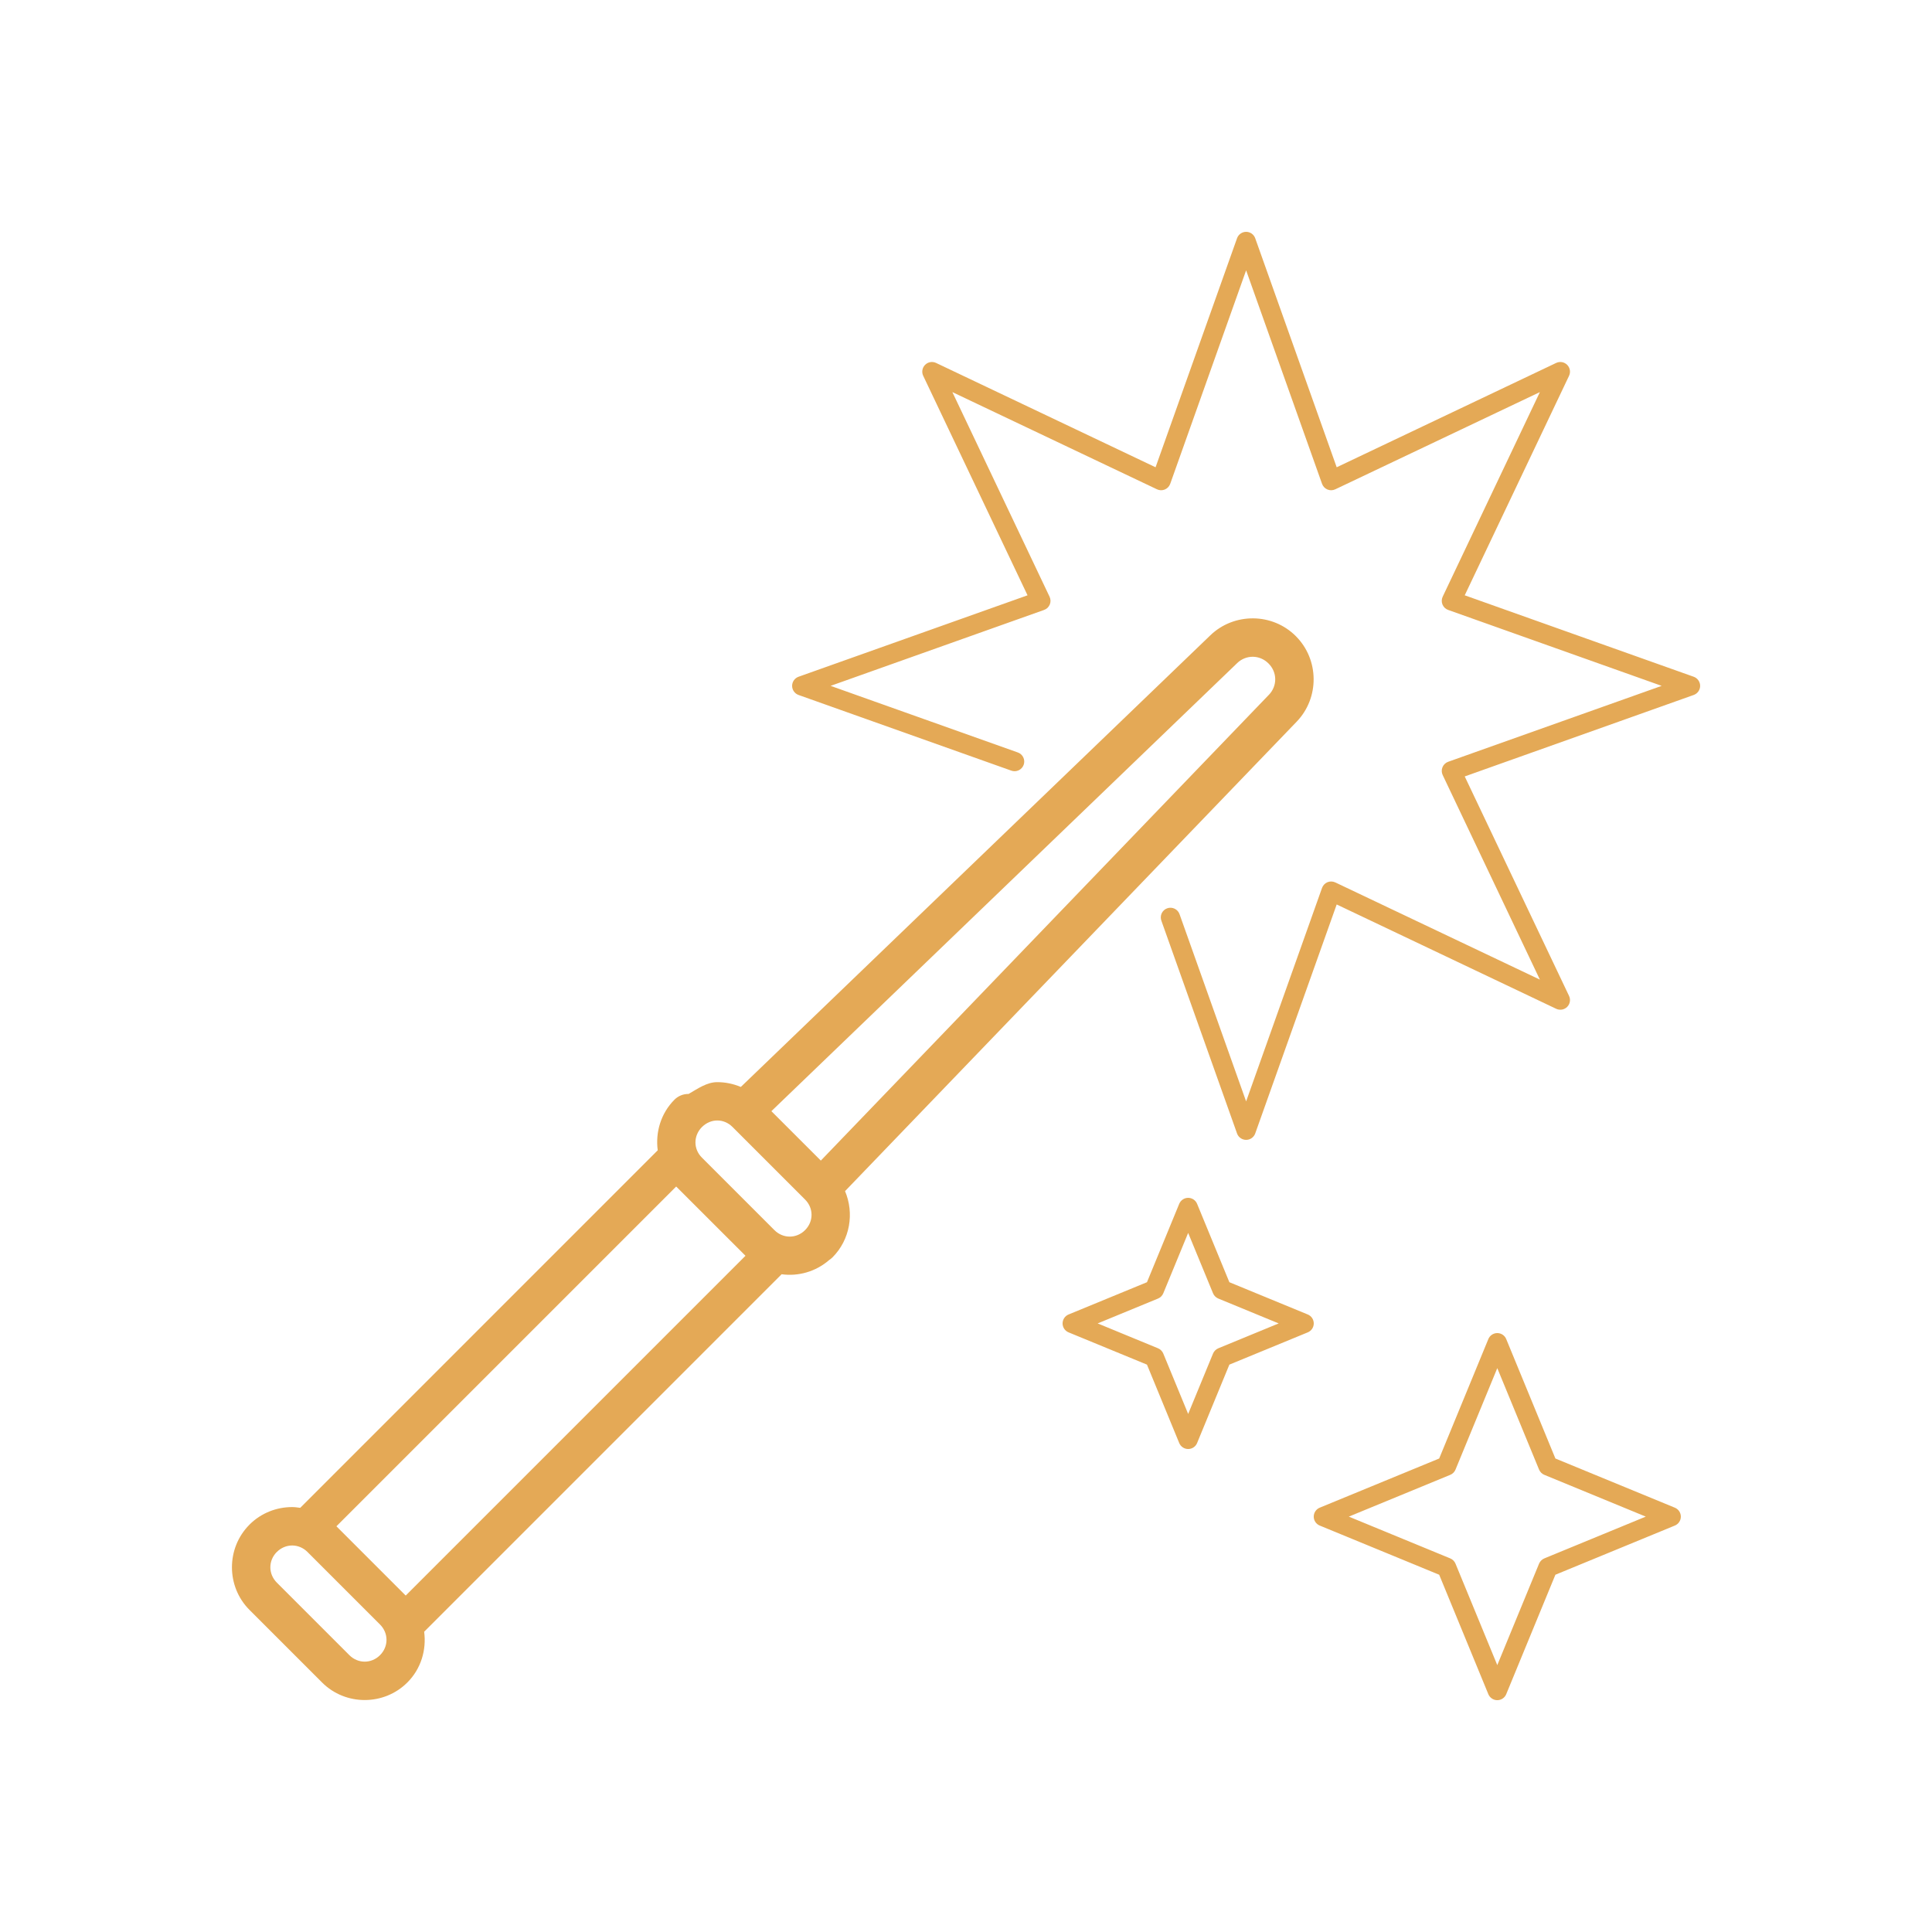
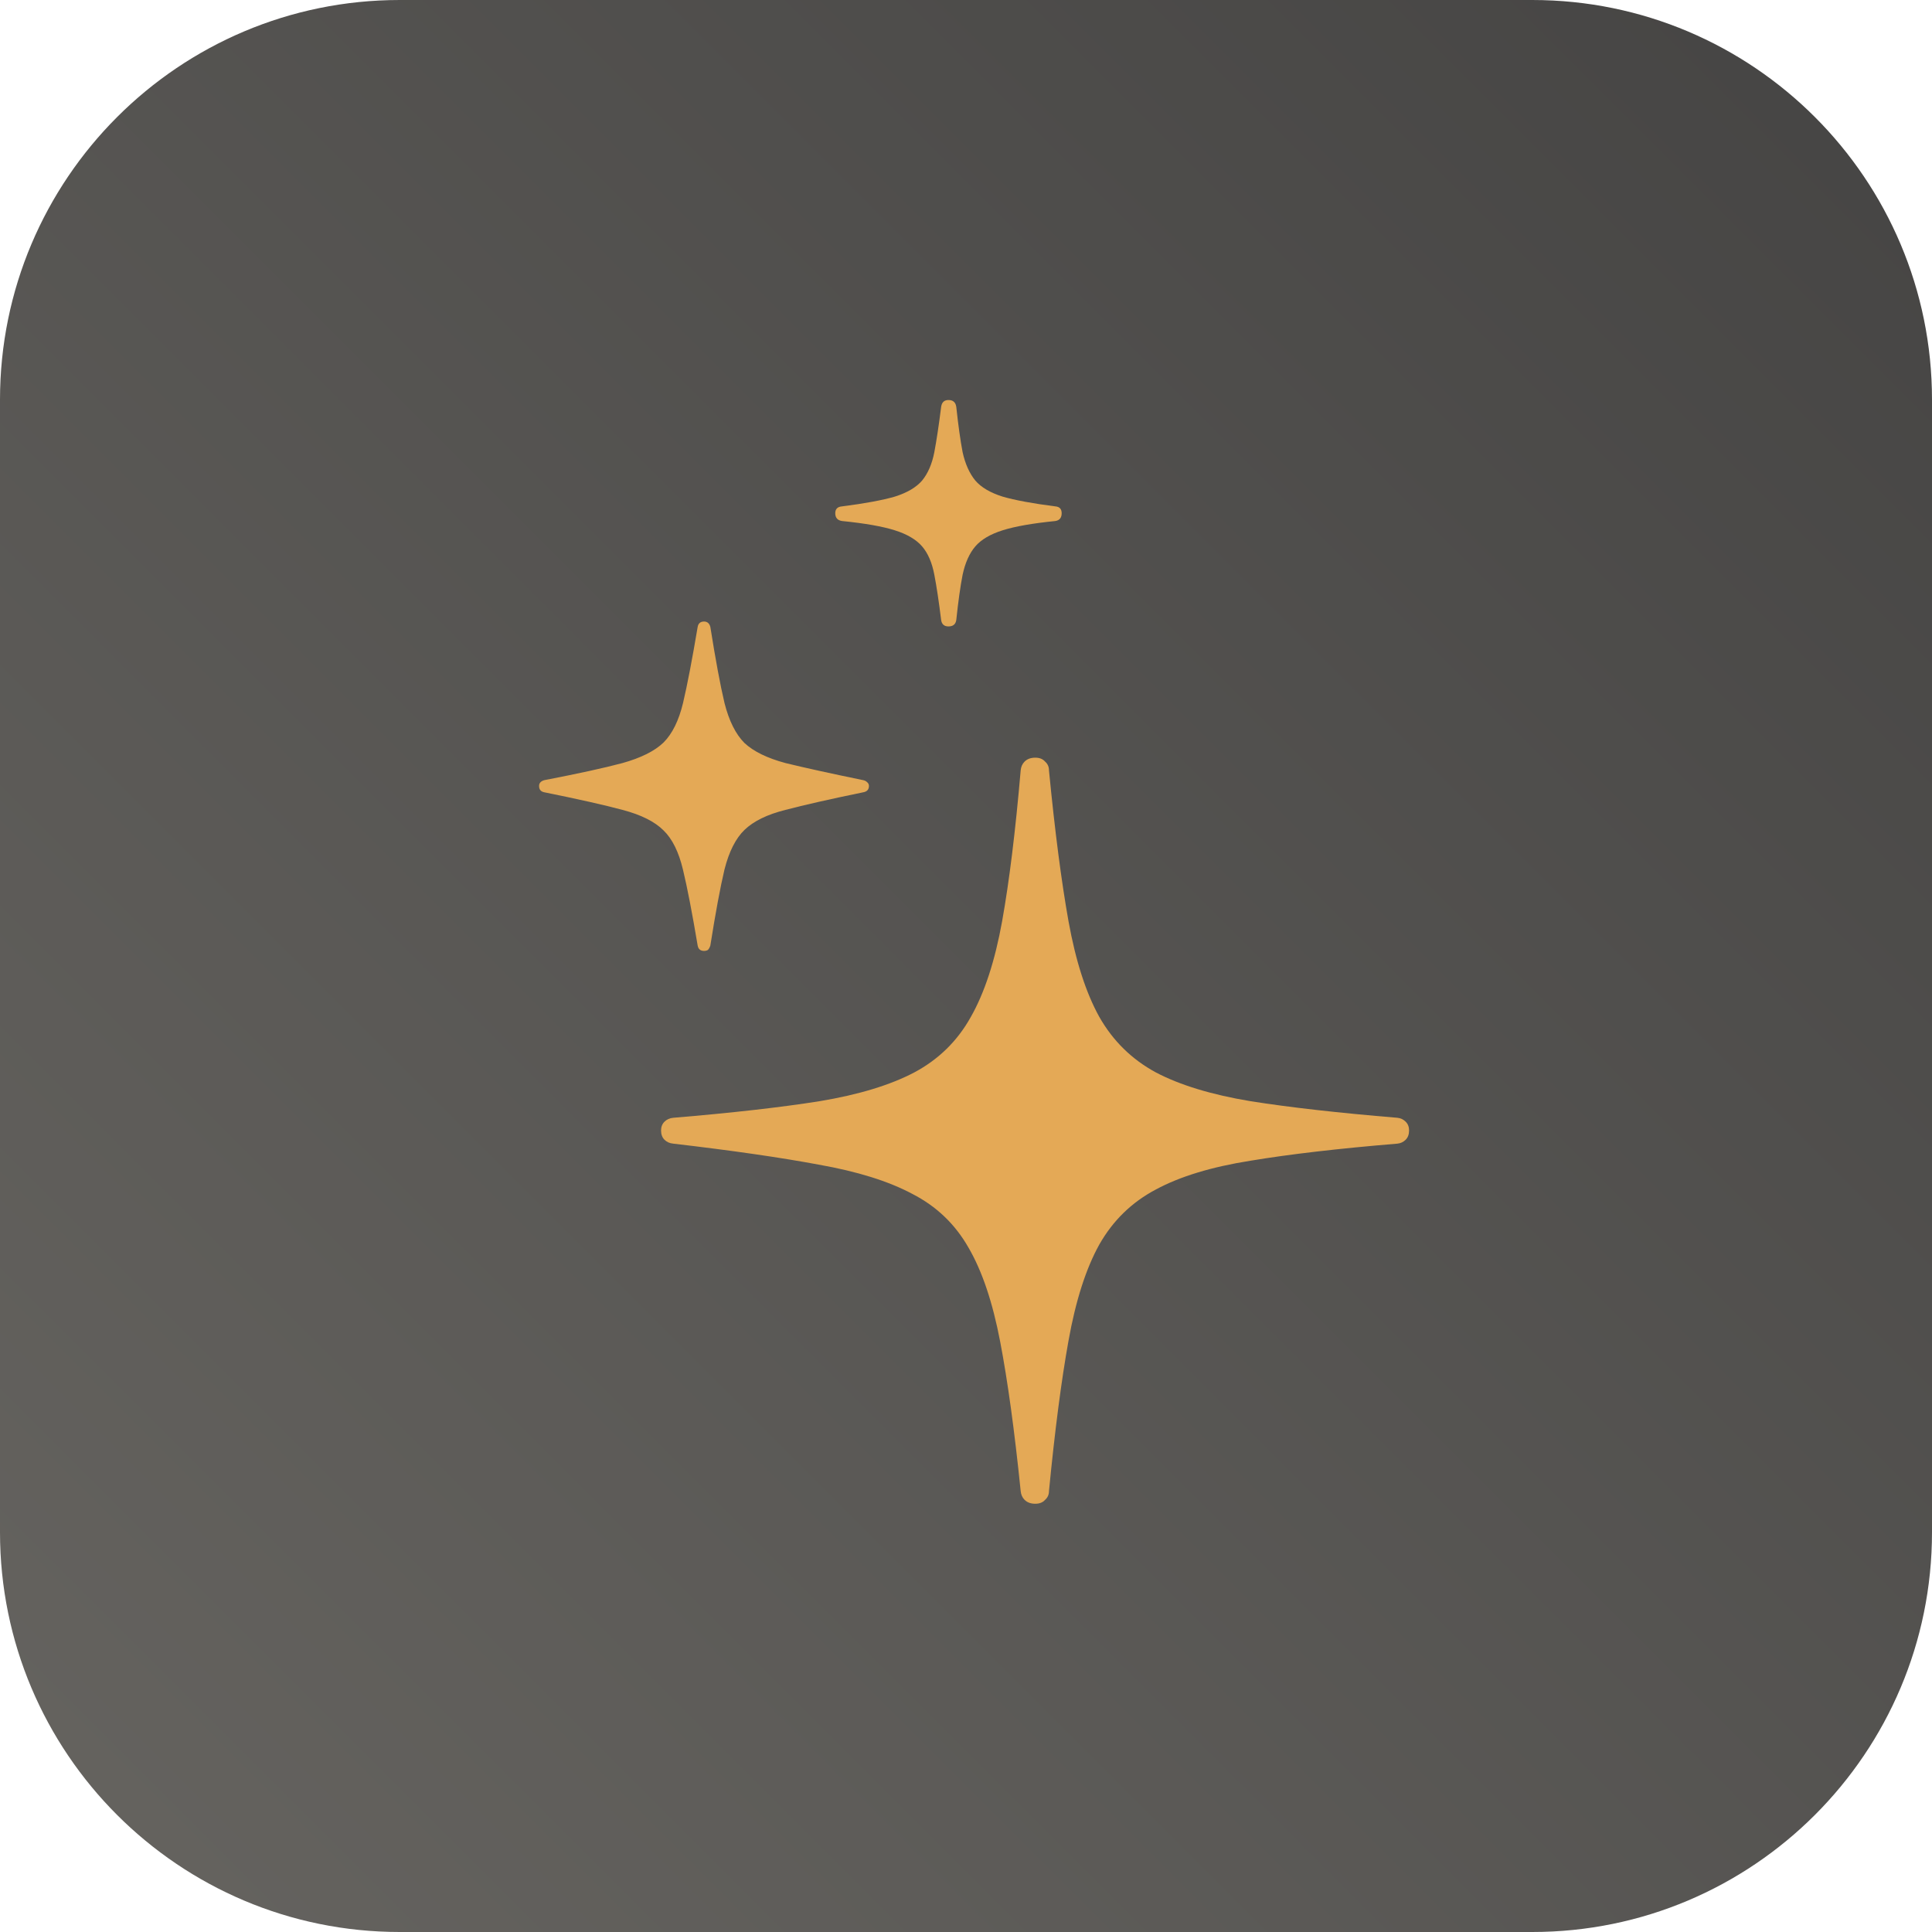
- <svg xmlns="http://www.w3.org/2000/svg" width="100" height="100" viewBox="0 0 100 100" fill="none">
-   <path d="M64.513 12C64.407 11.997 64.304 12.028 64.217 12.088C64.13 12.147 64.064 12.233 64.029 12.332L59.812 24.186L48.45 18.785C48.357 18.741 48.253 18.727 48.151 18.744C48.049 18.762 47.956 18.811 47.883 18.884C47.81 18.957 47.761 19.05 47.744 19.152C47.726 19.253 47.74 19.358 47.785 19.451L53.185 30.813L41.331 35.029C41.234 35.064 41.151 35.128 41.091 35.212C41.032 35.297 41 35.397 41 35.5C41 35.603 41.032 35.704 41.091 35.788C41.151 35.872 41.234 35.936 41.331 35.971L52.331 39.883C52.394 39.908 52.46 39.919 52.528 39.918C52.594 39.916 52.66 39.901 52.722 39.873C52.783 39.846 52.837 39.806 52.883 39.756C52.928 39.707 52.963 39.649 52.986 39.586C53.008 39.523 53.018 39.456 53.014 39.389C53.01 39.322 52.993 39.256 52.963 39.196C52.934 39.136 52.892 39.083 52.841 39.039C52.79 38.995 52.731 38.962 52.667 38.942L42.992 35.5L54.042 31.57C54.108 31.547 54.168 31.51 54.219 31.462C54.269 31.413 54.309 31.355 54.336 31.291C54.363 31.226 54.376 31.157 54.374 31.087C54.372 31.017 54.355 30.948 54.325 30.885L49.294 20.295L59.884 25.326C59.947 25.356 60.016 25.373 60.086 25.375C60.156 25.376 60.225 25.364 60.29 25.337C60.354 25.31 60.413 25.27 60.461 25.22C60.509 25.169 60.546 25.109 60.57 25.043L64.499 13.992L68.429 25.043C68.453 25.109 68.49 25.169 68.538 25.22C68.586 25.27 68.644 25.31 68.709 25.337C68.773 25.364 68.843 25.376 68.913 25.375C68.983 25.373 69.051 25.356 69.115 25.326L79.704 20.295L74.673 30.885C74.643 30.948 74.627 31.017 74.625 31.087C74.623 31.157 74.636 31.226 74.663 31.291C74.689 31.355 74.729 31.413 74.78 31.462C74.83 31.51 74.891 31.547 74.956 31.57L86.007 35.5L74.956 39.43C74.891 39.453 74.83 39.49 74.78 39.539C74.729 39.587 74.689 39.645 74.663 39.71C74.636 39.774 74.623 39.844 74.625 39.914C74.627 39.984 74.643 40.052 74.673 40.115L79.704 50.705L69.115 45.674C69.051 45.644 68.983 45.628 68.913 45.626C68.843 45.624 68.773 45.637 68.709 45.663C68.644 45.69 68.586 45.73 68.538 45.781C68.49 45.831 68.453 45.891 68.429 45.957L64.499 57.008L61.058 47.332C61.038 47.268 61.004 47.209 60.961 47.158C60.917 47.108 60.863 47.066 60.803 47.036C60.743 47.007 60.678 46.989 60.611 46.985C60.544 46.981 60.477 46.991 60.414 47.014C60.35 47.036 60.292 47.071 60.243 47.117C60.194 47.162 60.154 47.217 60.126 47.278C60.099 47.339 60.083 47.405 60.082 47.472C60.08 47.539 60.092 47.606 60.117 47.668L64.029 58.668C64.063 58.765 64.127 58.849 64.212 58.908C64.296 58.968 64.396 58.999 64.499 58.999C64.602 58.999 64.703 58.968 64.787 58.908C64.871 58.849 64.935 58.765 64.97 58.668L69.187 46.815L80.548 52.215C80.641 52.259 80.746 52.273 80.848 52.256C80.949 52.238 81.043 52.19 81.116 52.117C81.189 52.044 81.237 51.95 81.255 51.848C81.273 51.747 81.258 51.642 81.214 51.549L75.814 40.188L87.667 35.971C87.764 35.936 87.848 35.872 87.907 35.788C87.967 35.704 87.999 35.603 87.999 35.5C87.999 35.397 87.967 35.297 87.907 35.212C87.848 35.128 87.764 35.064 87.667 35.029L75.814 30.813L81.214 19.451C81.258 19.358 81.273 19.253 81.255 19.152C81.237 19.05 81.189 18.957 81.116 18.884C81.043 18.811 80.949 18.762 80.848 18.744C80.746 18.727 80.641 18.741 80.548 18.785L69.187 24.186L64.97 12.332C64.936 12.237 64.874 12.155 64.793 12.095C64.711 12.036 64.614 12.003 64.513 12ZM64.868 32.006C64.067 31.999 63.262 32.291 62.646 32.885L38.345 56.26C37.956 56.097 37.539 56.011 37.122 56.012C36.584 56.013 36.118 56.349 35.64 56.623C35.505 56.621 35.372 56.645 35.247 56.696C35.122 56.746 35.008 56.821 34.913 56.916C34.203 57.627 33.92 58.606 34.044 59.539L15.54 78.045C15.401 78.026 15.261 78.006 15.12 78.006C14.32 78.006 13.518 78.309 12.913 78.914V78.916C11.703 80.126 11.703 82.118 12.913 83.328L16.671 87.086C17.881 88.296 19.873 88.296 21.083 87.086L21.085 87.084C21.797 86.373 22.079 85.393 21.954 84.459L40.456 65.955C41.323 66.072 42.22 65.824 42.915 65.221C42.976 65.182 43.032 65.137 43.083 65.086C43.084 65.086 43.085 65.086 43.085 65.086C44.007 64.164 44.222 62.791 43.739 61.653L67.115 37.354C68.302 36.122 68.284 34.138 67.073 32.928V32.926H67.072C66.467 32.321 65.669 32.013 64.868 32.006ZM64.849 33.994C65.14 33.997 65.43 34.113 65.657 34.34L65.659 34.342C66.115 34.798 66.122 35.503 65.675 35.967C65.674 35.967 65.674 35.967 65.673 35.967L42.486 60.072L39.927 57.514L64.032 34.326C64.032 34.326 64.032 34.325 64.032 34.324C64.264 34.101 64.558 33.992 64.849 33.994ZM37.124 57.996C37.407 57.995 37.69 58.107 37.913 58.33L41.671 62.088C42.117 62.534 42.117 63.224 41.671 63.67C41.67 63.671 41.67 63.671 41.669 63.672C41.223 64.118 40.531 64.118 40.085 63.672L36.327 59.914C35.886 59.473 35.889 58.794 36.32 58.348C36.325 58.343 36.33 58.339 36.335 58.334C36.56 58.11 36.842 57.997 37.124 57.996ZM34.999 61.414L38.585 64.998V65L20.999 82.586L17.413 79L34.999 61.414ZM61.489 62C61.392 62.002 61.297 62.032 61.217 62.088C61.136 62.143 61.073 62.22 61.036 62.311L59.367 66.367L55.31 68.037C55.218 68.075 55.139 68.139 55.084 68.221C55.029 68.304 54.999 68.401 54.999 68.5C54.999 68.6 55.029 68.697 55.084 68.779C55.139 68.861 55.218 68.925 55.31 68.963L59.367 70.633L61.036 74.69C61.074 74.782 61.138 74.86 61.221 74.916C61.303 74.971 61.4 75.001 61.499 75.001C61.599 75.001 61.696 74.971 61.778 74.916C61.861 74.86 61.925 74.782 61.962 74.69L63.632 70.633L67.689 68.963C67.781 68.925 67.859 68.861 67.915 68.779C67.97 68.697 68 68.6 68 68.5C68 68.401 67.97 68.304 67.915 68.221C67.859 68.139 67.781 68.075 67.689 68.037L63.632 66.367L61.962 62.311C61.924 62.217 61.858 62.138 61.774 62.082C61.69 62.027 61.59 61.998 61.489 62ZM61.499 63.815L62.786 66.94C62.812 67.001 62.849 67.057 62.896 67.104C62.943 67.151 62.998 67.188 63.06 67.213L66.185 68.5L63.06 69.787C62.998 69.812 62.943 69.85 62.896 69.897C62.849 69.944 62.812 69.999 62.786 70.061L61.499 73.186L60.212 70.061C60.187 69.999 60.15 69.944 60.103 69.897C60.056 69.85 60 69.812 59.939 69.787L56.814 68.5L59.939 67.213C60 67.188 60.056 67.151 60.103 67.104C60.15 67.057 60.187 67.001 60.212 66.94L61.499 63.815ZM77.49 69C77.392 69.002 77.297 69.032 77.216 69.088C77.136 69.143 77.073 69.22 77.036 69.311L74.492 75.492L68.31 78.037C68.218 78.075 68.139 78.139 68.084 78.221C68.028 78.304 67.999 78.401 67.999 78.5C67.999 78.6 68.028 78.697 68.084 78.779C68.139 78.861 68.218 78.925 68.31 78.963L74.492 81.508L77.036 87.69C77.074 87.782 77.138 87.86 77.221 87.916C77.303 87.971 77.4 88.001 77.499 88.001C77.599 88.001 77.696 87.971 77.778 87.916C77.861 87.86 77.925 87.782 77.962 87.69L80.507 81.508L86.689 78.963C86.781 78.925 86.859 78.861 86.915 78.779C86.97 78.697 87 78.6 87 78.5C87 78.401 86.97 78.304 86.915 78.221C86.859 78.139 86.781 78.075 86.689 78.037L80.507 75.492L77.962 69.311C77.924 69.217 77.858 69.138 77.774 69.082C77.69 69.027 77.591 68.998 77.49 69ZM77.499 70.815L79.661 76.065C79.687 76.126 79.724 76.182 79.771 76.229C79.818 76.276 79.873 76.313 79.935 76.338L85.185 78.5L79.935 80.662C79.873 80.687 79.818 80.725 79.771 80.772C79.724 80.818 79.687 80.874 79.661 80.936L77.499 86.186L75.337 80.936C75.312 80.874 75.275 80.818 75.228 80.772C75.181 80.725 75.125 80.687 75.064 80.662L69.814 78.5L75.064 76.338C75.125 76.313 75.181 76.276 75.228 76.229C75.275 76.182 75.312 76.126 75.337 76.065L77.499 70.815ZM15.12 79.994C15.405 79.994 15.691 80.106 15.913 80.328L19.671 84.086C20.117 84.532 20.117 85.224 19.671 85.67L19.669 85.672C19.223 86.118 18.531 86.118 18.085 85.672L14.327 81.914C13.882 81.468 13.882 80.776 14.327 80.33H14.329C14.552 80.107 14.836 79.995 15.12 79.994Z" fill="#E4A956" />
+ <svg xmlns="http://www.w3.org/2000/svg" width="116" height="116" viewBox="0 0 116 116" fill="none">
+   <rect width="116" height="116" rx="24" fill="url(#paint0_linear_361_2094)" />
+   <path d="M62.162 90.287C61.889 90.287 61.674 90.209 61.518 90.053C61.381 89.916 61.303 89.74 61.283 89.525C60.912 85.893 60.502 82.904 60.053 80.561C59.603 78.197 58.969 76.312 58.148 74.906C57.348 73.5 56.225 72.426 54.779 71.684C53.353 70.922 51.478 70.336 49.154 69.926C46.85 69.496 43.94 69.076 40.424 68.666C40.209 68.647 40.033 68.568 39.897 68.432C39.76 68.295 39.691 68.109 39.691 67.875C39.691 67.66 39.76 67.484 39.897 67.348C40.033 67.211 40.209 67.133 40.424 67.113C43.94 66.82 46.869 66.488 49.213 66.117C51.557 65.727 53.451 65.15 54.897 64.389C56.361 63.607 57.494 62.494 58.295 61.049C59.115 59.603 59.74 57.69 60.17 55.307C60.6 52.904 60.971 49.887 61.283 46.254C61.303 46.039 61.381 45.863 61.518 45.727C61.674 45.57 61.889 45.492 62.162 45.492C62.416 45.492 62.611 45.57 62.748 45.727C62.904 45.863 62.982 46.039 62.982 46.254C63.334 49.887 63.725 52.904 64.154 55.307C64.584 57.69 65.199 59.603 66 61.049C66.82 62.494 67.953 63.607 69.398 64.389C70.844 65.15 72.738 65.727 75.082 66.117C77.426 66.488 80.365 66.82 83.9 67.113C84.096 67.133 84.262 67.211 84.398 67.348C84.535 67.484 84.603 67.66 84.603 67.875C84.603 68.109 84.535 68.295 84.398 68.432C84.262 68.568 84.096 68.647 83.9 68.666C80.365 68.959 77.426 69.301 75.082 69.691C72.738 70.062 70.844 70.639 69.398 71.42C67.953 72.182 66.82 73.285 66 74.731C65.199 76.176 64.584 78.1 64.154 80.502C63.725 82.885 63.334 85.893 62.982 89.525C62.982 89.74 62.904 89.916 62.748 90.053C62.611 90.209 62.416 90.287 62.162 90.287ZM42.27 57.094C42.055 57.094 41.928 56.986 41.889 56.772C41.557 54.799 41.264 53.285 41.01 52.23C40.756 51.156 40.365 50.365 39.838 49.857C39.31 49.33 38.49 48.92 37.377 48.627C36.283 48.334 34.721 47.982 32.69 47.572C32.475 47.533 32.367 47.406 32.367 47.191C32.367 47.016 32.475 46.898 32.69 46.84C34.721 46.449 36.283 46.107 37.377 45.815C38.49 45.502 39.31 45.092 39.838 44.584C40.365 44.057 40.756 43.266 41.01 42.211C41.264 41.137 41.557 39.613 41.889 37.641C41.928 37.426 42.055 37.318 42.27 37.318C42.465 37.318 42.592 37.426 42.65 37.641C42.963 39.613 43.246 41.137 43.5 42.211C43.773 43.285 44.174 44.086 44.701 44.613C45.248 45.121 46.068 45.522 47.162 45.815C48.275 46.088 49.828 46.43 51.82 46.84C51.918 46.859 51.996 46.898 52.055 46.957C52.133 47.016 52.172 47.094 52.172 47.191C52.172 47.406 52.055 47.533 51.82 47.572C49.828 47.982 48.275 48.334 47.162 48.627C46.068 48.9 45.248 49.301 44.701 49.828C44.174 50.336 43.773 51.127 43.5 52.201C43.246 53.275 42.963 54.799 42.65 56.772C42.611 56.889 42.562 56.977 42.504 57.035C42.445 57.074 42.367 57.094 42.27 57.094ZM56.947 37.611C56.693 37.611 56.547 37.484 56.508 37.23C56.371 36.117 56.234 35.209 56.098 34.506C55.961 33.783 55.717 33.217 55.365 32.807C55.014 32.397 54.467 32.074 53.725 31.84C52.982 31.605 51.928 31.42 50.56 31.283C50.287 31.244 50.15 31.088 50.15 30.814C50.15 30.561 50.287 30.424 50.56 30.404C51.928 30.229 52.982 30.033 53.725 29.818C54.467 29.584 55.014 29.262 55.365 28.852C55.717 28.422 55.961 27.855 56.098 27.152C56.234 26.43 56.371 25.521 56.508 24.428C56.547 24.154 56.693 24.018 56.947 24.018C57.221 24.018 57.377 24.154 57.416 24.428C57.533 25.521 57.66 26.43 57.797 27.152C57.953 27.855 58.207 28.422 58.559 28.852C58.91 29.262 59.457 29.584 60.199 29.818C60.941 30.033 61.996 30.229 63.363 30.404C63.617 30.424 63.744 30.561 63.744 30.814C63.744 31.088 63.617 31.244 63.363 31.283C61.996 31.42 60.941 31.605 60.199 31.84C59.457 32.074 58.91 32.397 58.559 32.807C58.207 33.217 57.953 33.783 57.797 34.506C57.66 35.209 57.533 36.117 57.416 37.23C57.377 37.484 57.221 37.611 56.947 37.611Z" fill="#E4A956" />
+   <defs>
+     <linearGradient id="paint0_linear_361_2094" x1="-1.46031e-06" y1="116" x2="116" y2="-1.46031e-06" gradientUnits="userSpaceOnUse">
+       <stop stop-color="#666460" />
+       <stop offset="1" stop-color="#454443" />
+     </linearGradient>
+   </defs>
</svg>
